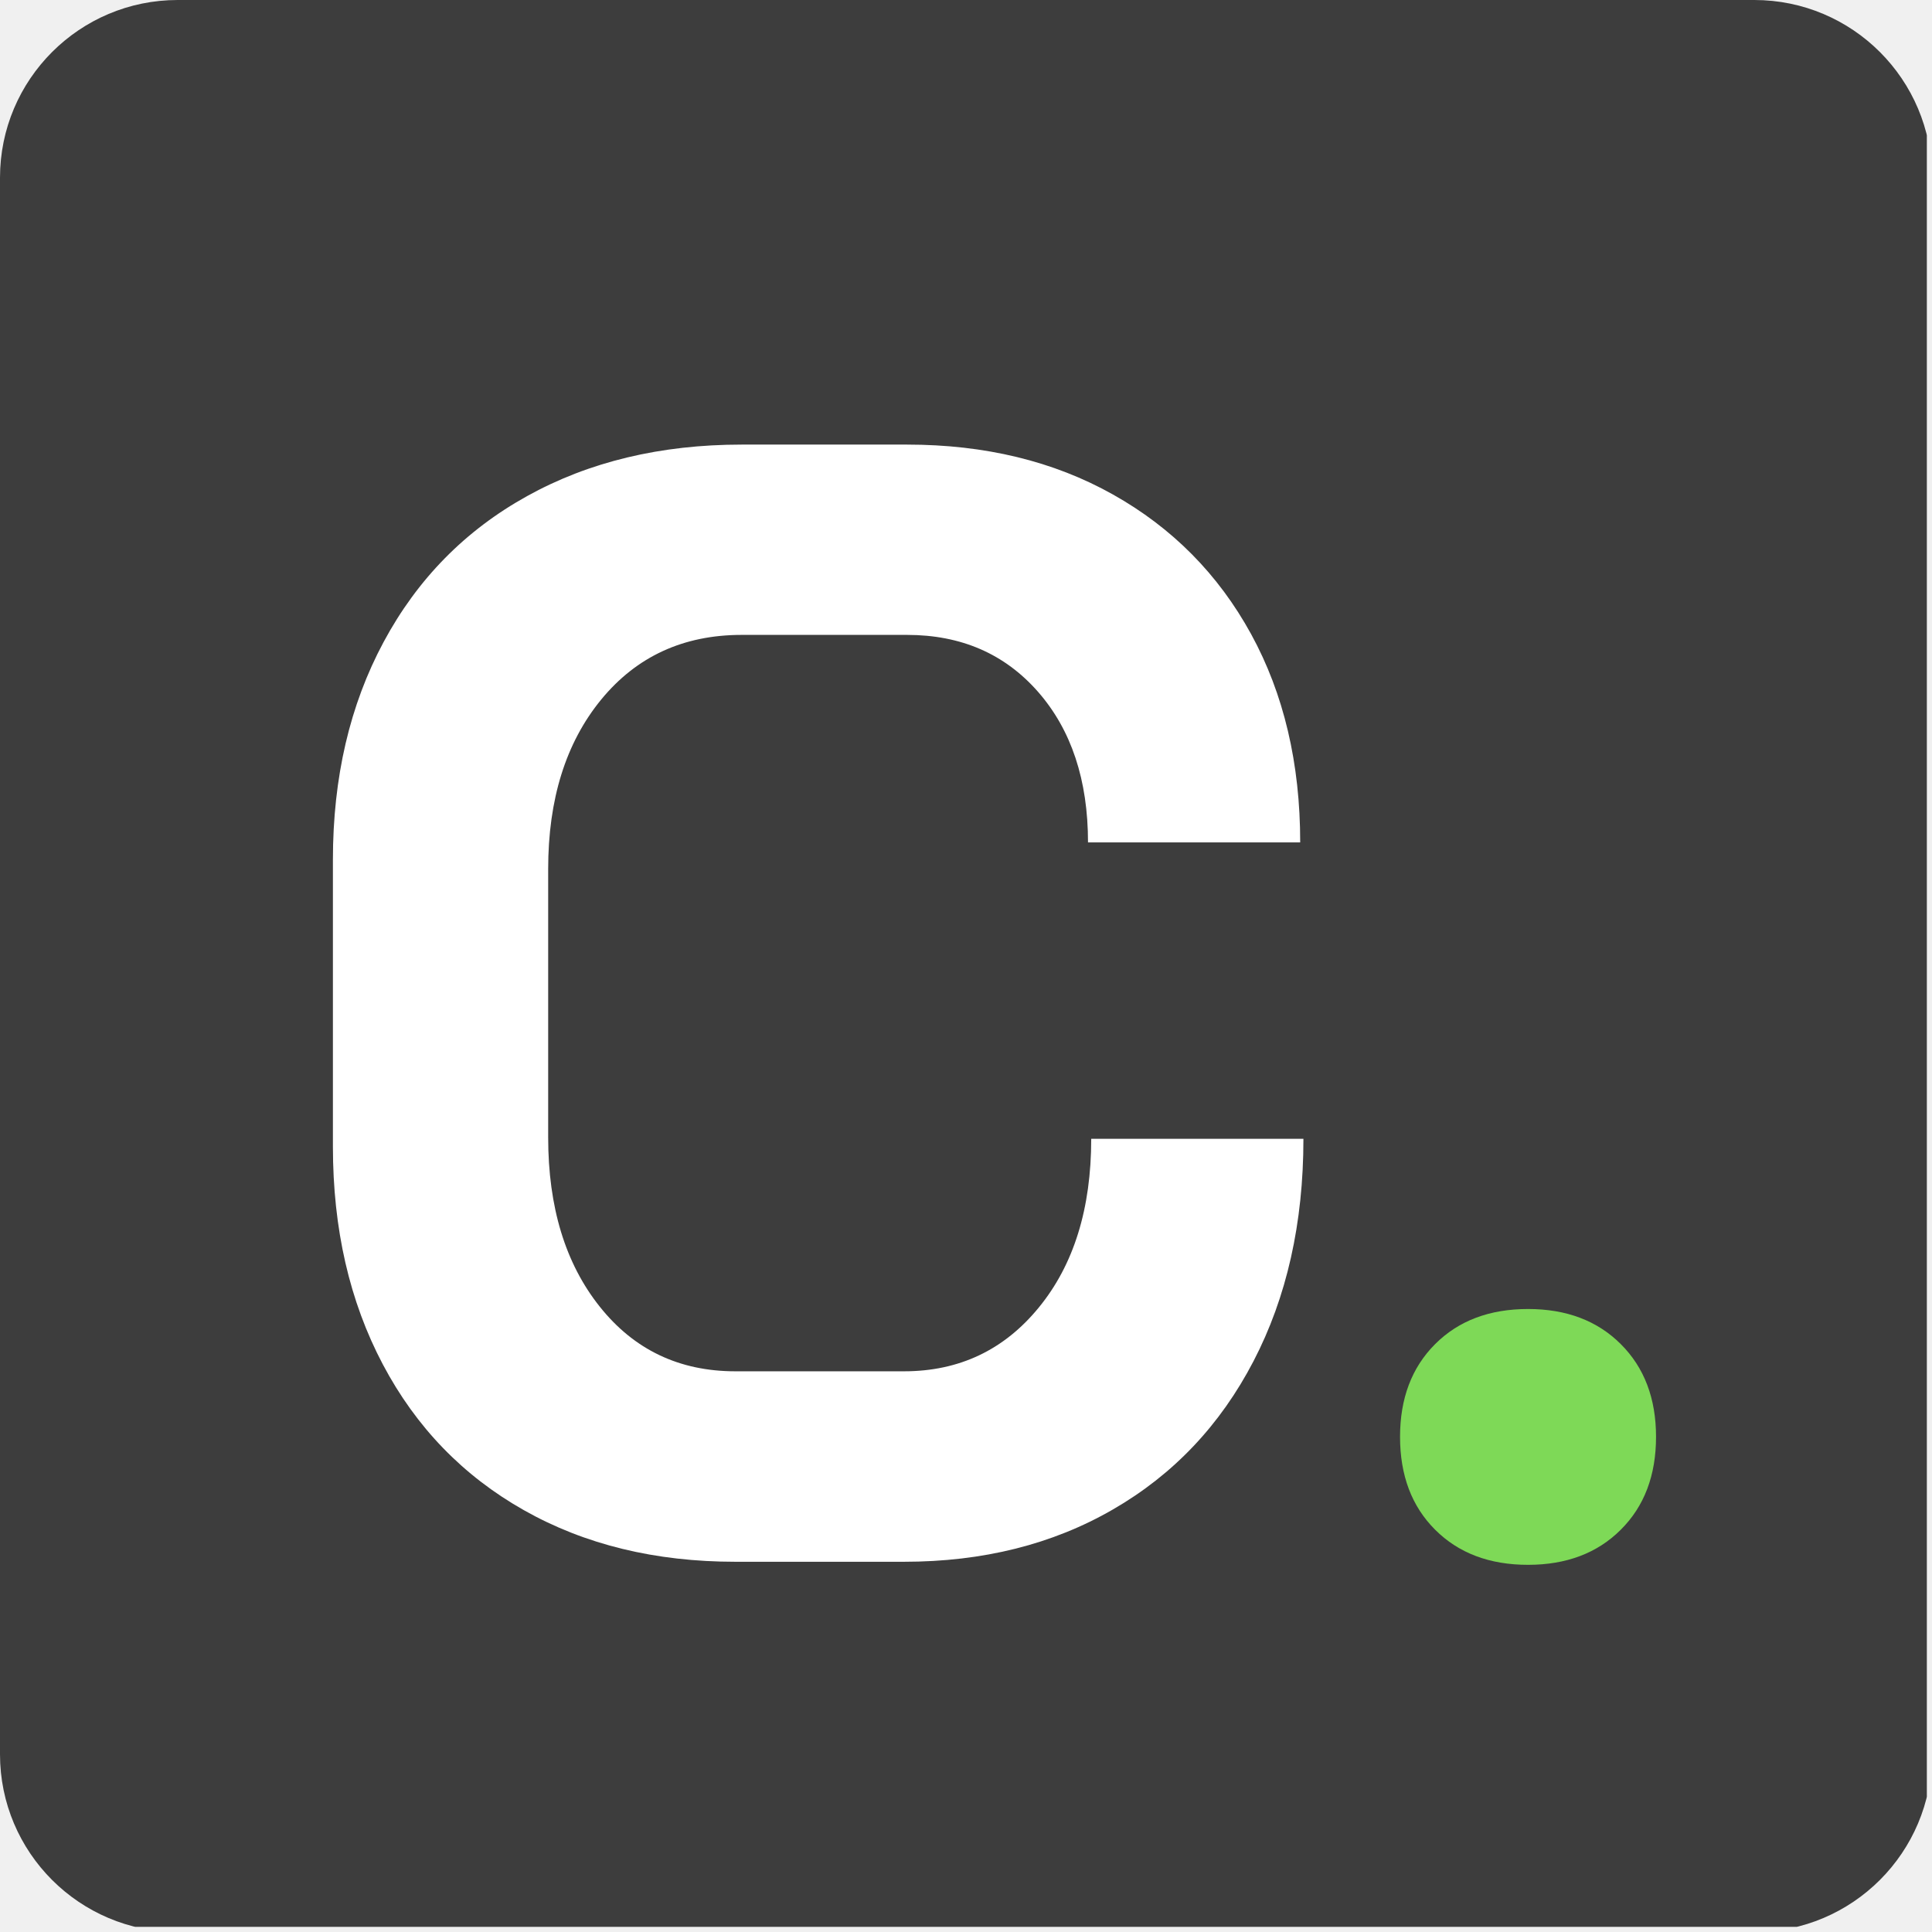
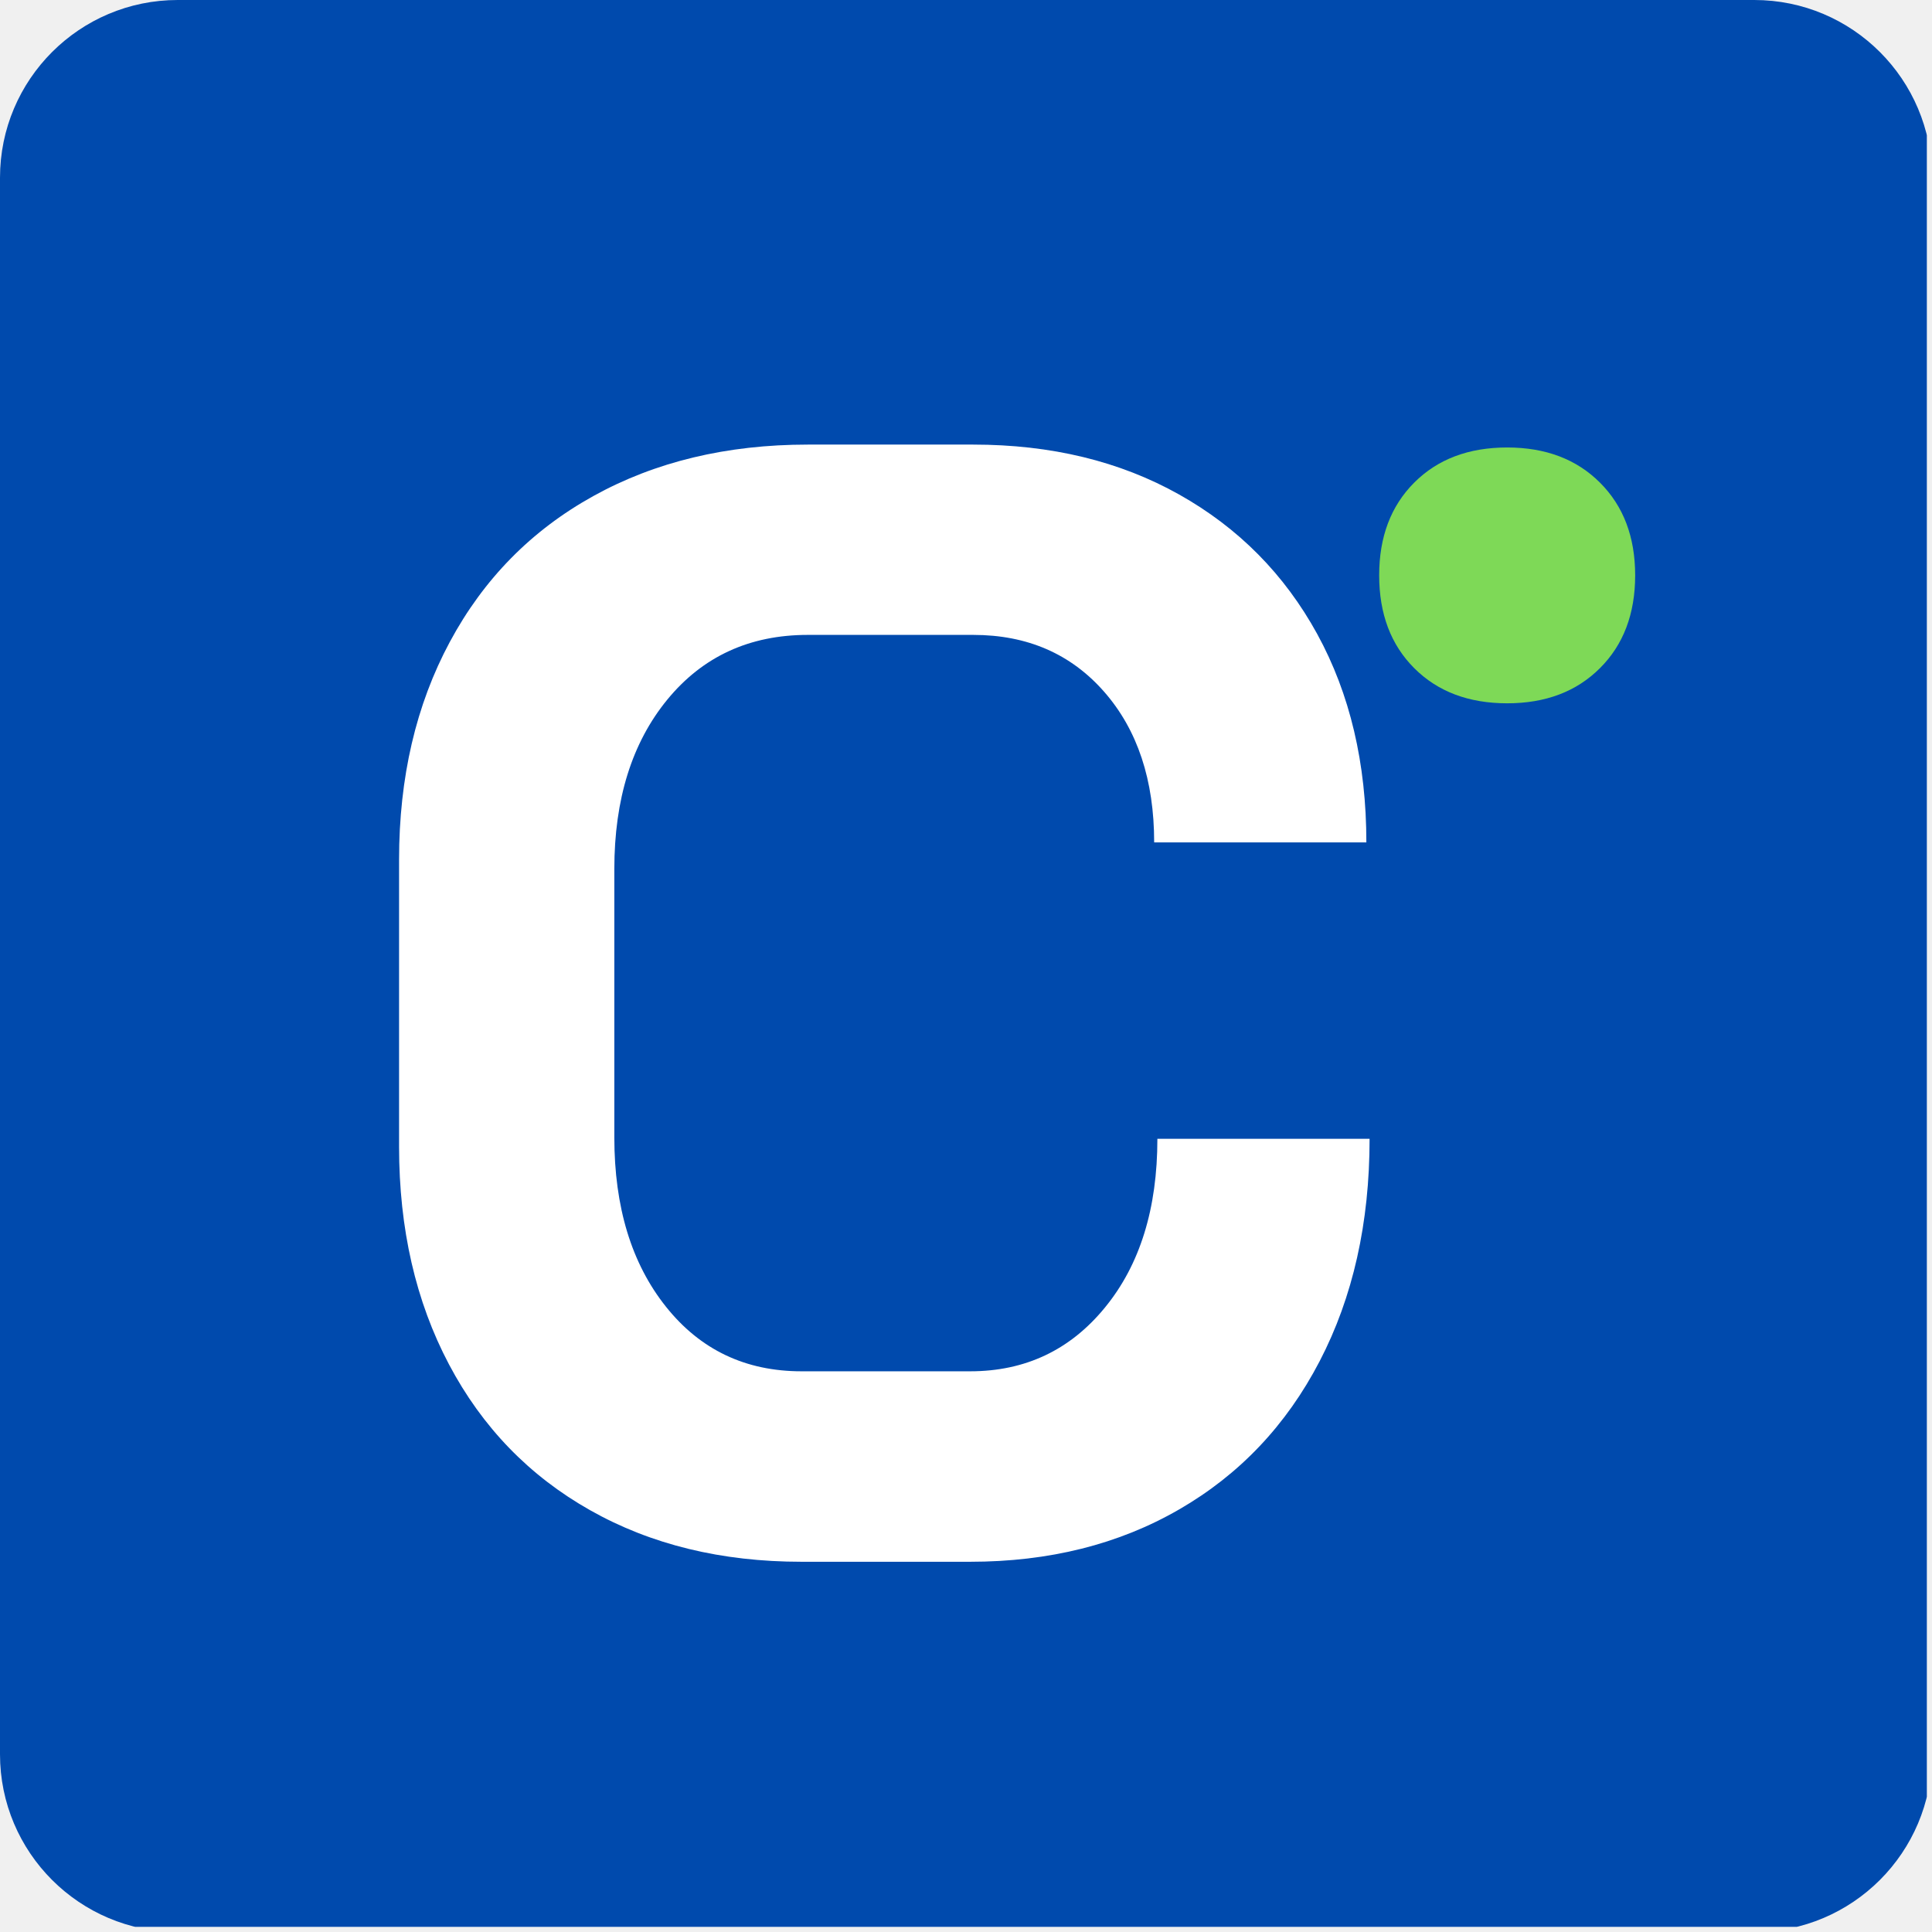
<svg xmlns="http://www.w3.org/2000/svg" width="250" zoomAndPan="magnify" viewBox="0 0 187.5 187.5" height="250" preserveAspectRatio="xMidYMid meet" version="1.0">
  <defs>
    <g />
-     <clipPath id="d1b5402ce5">
+     <clipPath id="61f1671fb1">
      <path d="M 0 0 L 187 0 L 187 187 L 0 187 Z M 0 0 " clip-rule="nonzero" />
    </clipPath>
-     <clipPath id="f9b83b0ea8">
+     <clipPath id="acdc45b17a">
      <path d="M 17.25 0 L 170.25 0 C 179.777 0 187.5 7.723 187.5 17.25 L 187.5 170.25 C 187.5 179.777 179.777 187.5 170.25 187.5 L 17.25 187.5 C 7.723 187.5 0 179.777 0 170.25 L 0 17.25 C 0 7.723 7.723 0 17.25 0 " clip-rule="nonzero" />
    </clipPath>
  </defs>
-   <g clip-path="url(#d1b5402ce5)">
-     <g clip-path="url(#f9b83b0ea8)">
-       <path fill="#3d3d3d" d="M 0 0 L 187.5 0 L 187.5 187.5 L 0 187.5 Z M 0 0 " fill-opacity="1" fill-rule="nonzero" />
+   <g clip-path="url(#61f1671fb1)">
+     <g clip-path="url(#acdc45b17a)">
+       <path fill="#004aad" d="M 0 0 L 187.5 0 L 187.5 187.5 L 0 187.5 Z M 0 0 " fill-opacity="1" fill-rule="nonzero" />
    </g>
  </g>
  <g fill="#ffffff" fill-opacity="1">
-     <g transform="translate(25.94987, 150.3502)">
+     <g transform="translate(32.37073, 150.3502)">
      <g>
        <path d="M 45.422 1.219 C 37.648 1.219 30.812 -0.445 24.906 -3.781 C 19 -7.113 14.43 -11.832 11.203 -17.938 C 7.973 -24.051 6.359 -31.094 6.359 -39.062 L 6.359 -66.922 C 6.359 -74.898 8 -81.941 11.281 -88.047 C 14.562 -94.16 19.203 -98.879 25.203 -102.203 C 31.211 -105.535 38.156 -107.203 46.031 -107.203 L 62.078 -107.203 C 69.648 -107.203 76.312 -105.586 82.062 -102.359 C 87.82 -99.129 92.289 -94.613 95.469 -88.812 C 98.645 -83.008 100.234 -76.27 100.234 -68.594 L 79.641 -68.594 C 79.641 -74.645 78.023 -79.516 74.797 -83.203 C 71.566 -86.891 67.328 -88.734 62.078 -88.734 L 46.031 -88.734 C 40.375 -88.734 35.828 -86.641 32.391 -82.453 C 28.961 -78.266 27.25 -72.785 27.25 -66.016 L 27.25 -39.969 C 27.25 -33.207 28.914 -27.734 32.25 -23.547 C 35.582 -19.359 39.973 -17.266 45.422 -17.266 L 61.781 -17.266 C 67.133 -17.266 71.5 -19.332 74.875 -23.469 C 78.258 -27.602 79.953 -33.055 79.953 -39.828 L 100.547 -39.828 C 100.547 -31.648 98.93 -24.457 95.703 -18.25 C 92.473 -12.039 87.926 -7.242 82.062 -3.859 C 76.207 -0.473 69.445 1.219 61.781 1.219 Z M 45.422 1.219 " />
      </g>
    </g>
  </g>
  <g fill="#7ed957" fill-opacity="1">
-     <g transform="translate(130.1238, 150.3502)">
+     <g transform="translate(128.0984, 66.73953)">
      <g>
        <path d="M 18.172 1.516 C 14.43 1.516 11.426 0.379 9.156 -1.891 C 6.883 -4.16 5.75 -7.164 5.75 -10.906 C 5.75 -14.633 6.883 -17.633 9.156 -19.906 C 11.426 -22.176 14.43 -23.312 18.172 -23.312 C 21.898 -23.312 24.898 -22.176 27.172 -19.906 C 29.453 -17.633 30.594 -14.633 30.594 -10.906 C 30.594 -7.164 29.453 -4.16 27.172 -1.891 C 24.898 0.379 21.898 1.516 18.172 1.516 Z M 18.172 1.516 " />
      </g>
    </g>
  </g>
</svg>
